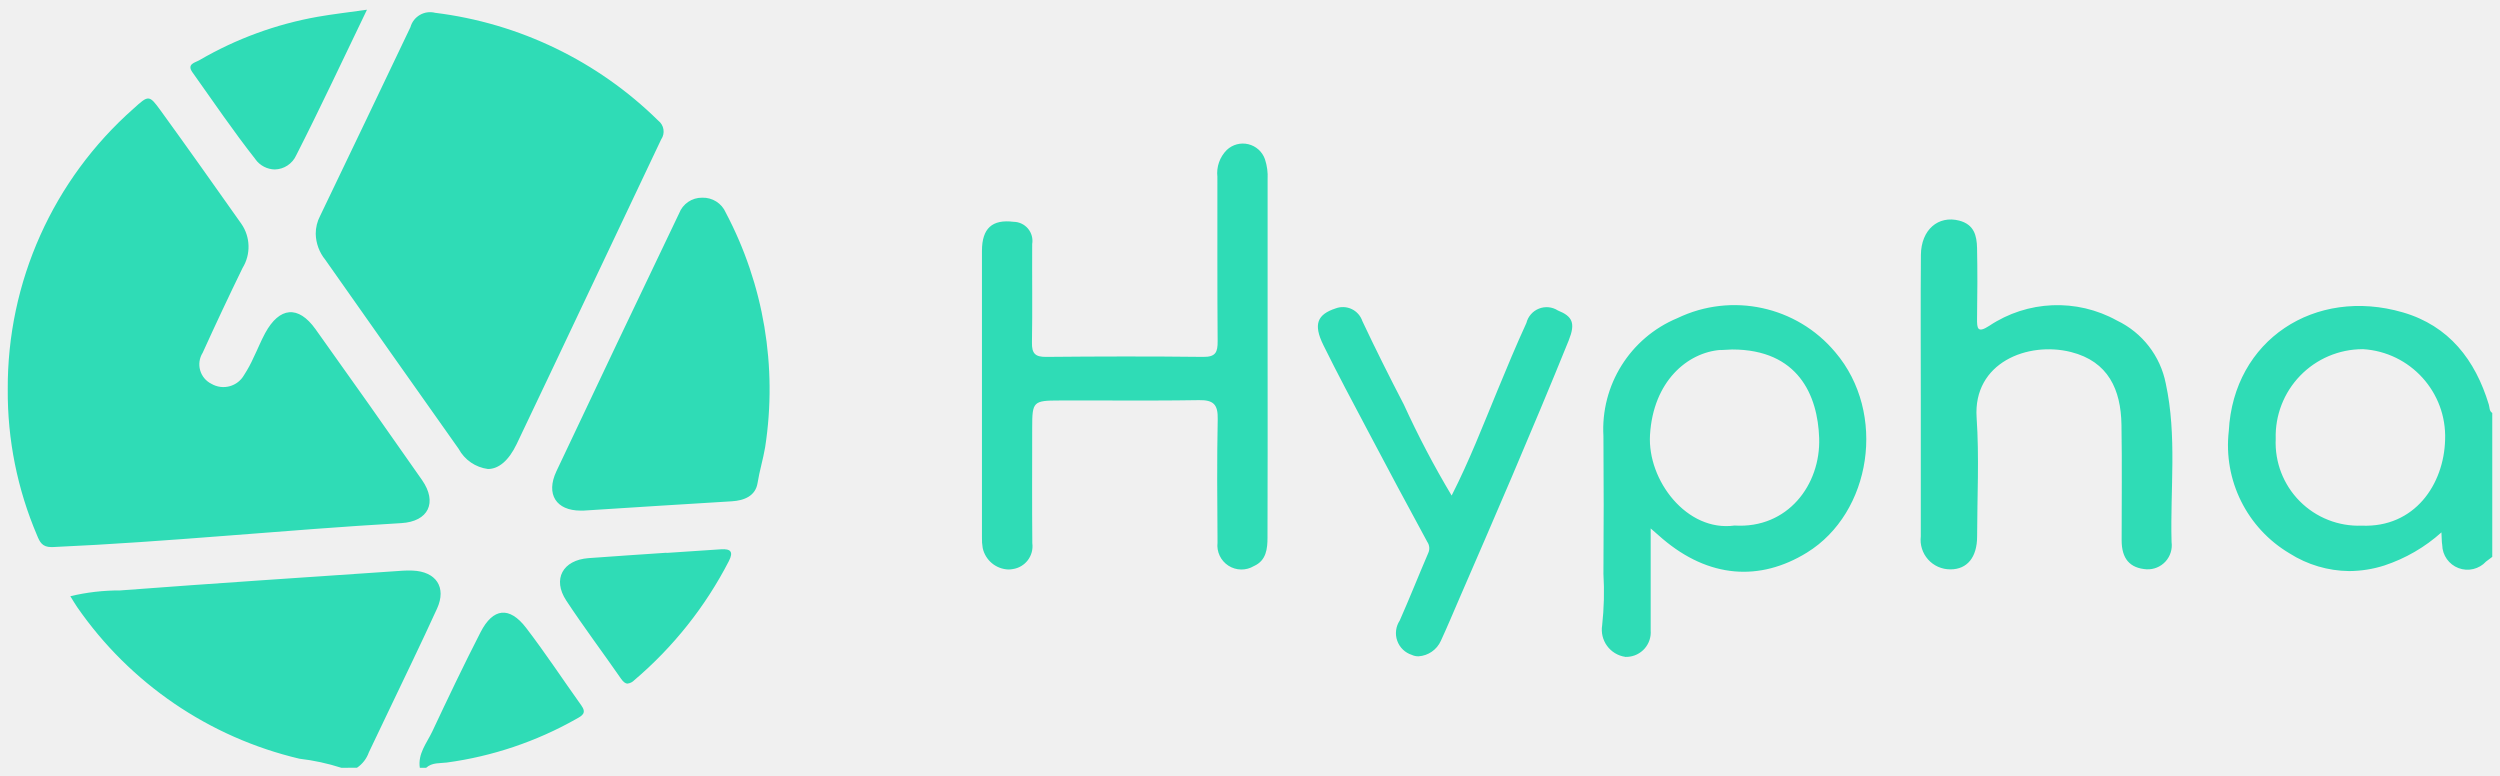
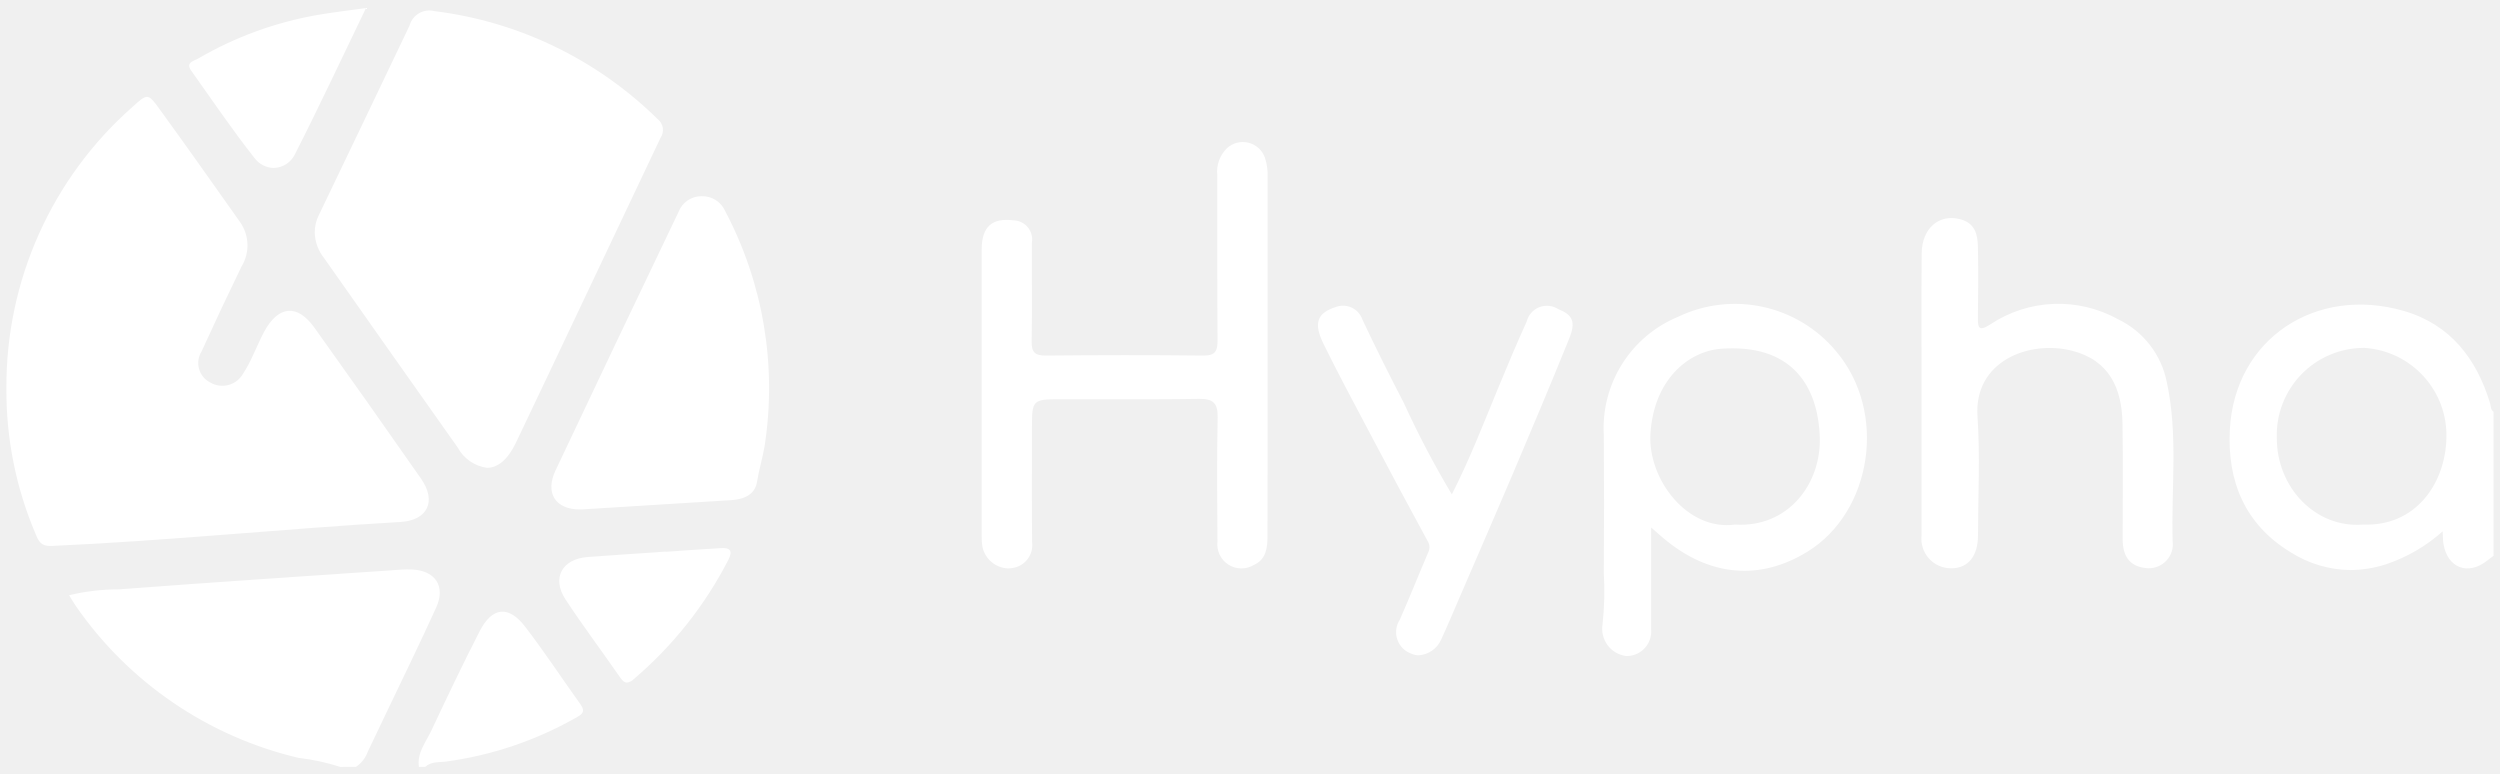
- <svg xmlns="http://www.w3.org/2000/svg" width="161.288" height="50.033" viewBox="0 0 161.288 50.033">
-   <g id="Raggruppa_3039" data-name="Raggruppa 3039" transform="translate(0.5 0.627)">
-     <path id="Unione_8" data-name="Unione 8" d="M26.584,48.906c-.135-.912.447-1.59.8-2.331,1.012-2.152,2.034-4.3,3.118-6.413.805-1.572,1.863-1.687,2.937-.287,1.244,1.621,2.368,3.334,3.56,5,.361.5.077.664-.332.887a23.324,23.324,0,0,1-8.347,2.807c-.445.055-.948-.012-1.328.339Zm-5.065,0a14.137,14.137,0,0,0-2.7-.584,24.2,24.2,0,0,1-14.346-9.79c-.132-.19-.247-.394-.435-.694a13.568,13.568,0,0,1,3.214-.373c6.082-.462,12.169-.858,18.253-1.275a5.975,5.975,0,0,1,.607-.006c1.521.058,2.211,1.078,1.584,2.452-1.029,2.259-2.119,4.49-3.186,6.733-.4.848-.805,1.7-1.214,2.543a1.992,1.992,0,0,1-.767.993Zm18.038-5.758c-1.167-1.684-2.4-3.322-3.525-5.03-.907-1.379-.227-2.612,1.435-2.737,1.677-.125,3.356-.232,5.034-.348v.012c1.174-.08,2.349-.161,3.524-.235.6-.037.813.146.5.758a25.246,25.246,0,0,1-6.1,7.684.727.727,0,0,1-.437.223C39.843,43.475,39.71,43.369,39.557,43.149Zm64.785-1.4a1.768,1.768,0,0,1-1.479-2.03,19.878,19.878,0,0,0,.083-3.317q.032-4.438,0-8.877a7.767,7.767,0,0,1,4.776-7.628,8.482,8.482,0,0,1,10.181,2.2c3.352,3.938,2.326,10.367-1.827,12.927-3.042,1.876-6.328,1.654-9.328-.9-.2-.168-.393-.342-.754-.658,0,2.339,0,4.457,0,6.573a1.586,1.586,0,0,1-1.5,1.713Q104.417,41.761,104.342,41.754Zm6.169-19.8c-2.138.157-4.358,2.021-4.561,5.491-.171,2.917,2.372,6.266,5.458,5.839,3.421.212,5.555-2.625,5.456-5.64-.09-2.769-1.36-5.718-5.616-5.718C111.012,21.929,110.767,21.938,110.511,21.957ZM90.588,41.625a1.472,1.472,0,0,1-.785-2.216c.636-1.436,1.214-2.9,1.835-4.343a.733.733,0,0,0-.058-.737q-1.941-3.571-3.835-7.166c-.97-1.835-1.952-3.666-2.868-5.527-.662-1.345-.394-1.978.794-2.367a1.325,1.325,0,0,1,1.722.819c.853,1.812,1.753,3.609,2.673,5.379a60.444,60.444,0,0,0,3.087,5.877c1.136-2.228,2.025-4.528,2.967-6.807.6-1.451,1.2-2.9,1.856-4.327a1.343,1.343,0,0,1,2.03-.807c.941.379,1.151.809.7,1.933-1.19,2.944-2.426,5.871-3.667,8.794-1.113,2.623-2.257,5.234-3.387,7.851-.395.913-.778,1.833-1.195,2.735a1.7,1.7,0,0,1-1.443,1A.979.979,0,0,1,90.588,41.625Zm56.628-6.547a8.105,8.105,0,0,1-3.925-7.9c.307-5.87,5.555-9.3,11.226-7.653,2.977.864,4.678,3.065,5.551,5.954.056.189.021.408.221.536V35.3c-.133.1-.27.2-.4.3a1.628,1.628,0,0,1-2.829-1.069c-.037-.224-.03-.454-.05-.811a10.4,10.4,0,0,1-3.68,2.134,7.567,7.567,0,0,1-2.268.362A7.319,7.319,0,0,1,147.215,35.078ZM151.908,21.9a5.618,5.618,0,0,0-5.59,5.791,5.356,5.356,0,0,0,5.548,5.595c3.413.139,5.308-2.658,5.381-5.548a5.649,5.649,0,0,0-5.292-5.839ZM62.9,34.732a3.472,3.472,0,0,1-.049-.7q0-9.236,0-18.472c0-1.469.67-2.048,2.041-1.877a1.23,1.23,0,0,1,1.2,1.434c-.013,2.119.022,4.239-.015,6.358-.013.7.206.93.919.923,3.375-.032,6.752-.039,10.128,0,.811.01.938-.309.932-1.013-.029-3.532-.01-7.065-.016-10.6a2.118,2.118,0,0,1,.608-1.739,1.51,1.51,0,0,1,2.461.6,3.5,3.5,0,0,1,.171,1.288q0,5.753,0,11.507c0,3.87.008,7.739-.007,11.609,0,.732-.079,1.489-.878,1.843a1.555,1.555,0,0,1-2.346-1.513c-.02-2.66-.042-5.318.012-7.975.019-.93-.268-1.233-1.208-1.217-1.985.033-3.972.027-5.957.023-1.019,0-2.038-.006-3.056,0-1.682,0-1.748.079-1.748,1.739,0,2.49-.015,4.981.008,7.47a1.488,1.488,0,0,1-1.261,1.667,1.464,1.464,0,0,1-.28.027A1.759,1.759,0,0,1,62.9,34.732Zm62.42,1.373a1.906,1.906,0,0,1-1.9-2.13q-.008-4.488,0-8.976c0-3.06-.017-6.119.007-9.178.014-1.631,1.121-2.564,2.469-2.216.966.25,1.137.97,1.154,1.767.032,1.511.023,3.025,0,4.538-.009.655.023.978.788.483a7.919,7.919,0,0,1,8.237-.341,5.722,5.722,0,0,1,3.149,4.058c.735,3.392.281,6.821.375,10.232a1.55,1.55,0,0,1-1.609,1.76c-1.084-.074-1.611-.681-1.612-1.868,0-2.487.03-4.976-.011-7.463-.037-2.26-.849-4.078-3.256-4.687-2.775-.7-6.329.675-6.089,4.236.173,2.543.037,5.107.032,7.662,0,1.346-.642,2.124-1.719,2.124ZM1.891,33.913A23.549,23.549,0,0,1,0,24.5,23.992,23.992,0,0,1,8.12,6.376c.963-.874,1-.892,1.734.116,1.758,2.424,3.486,4.871,5.214,7.316a2.608,2.608,0,0,1,.08,2.855q-1.324,2.718-2.574,5.472a1.4,1.4,0,0,0,.565,2,1.533,1.533,0,0,0,2.111-.572,8.132,8.132,0,0,0,.621-1.149c.253-.512.462-1.046.734-1.546.923-1.7,2.139-1.814,3.249-.26q3.464,4.848,6.872,9.732c1.009,1.446.419,2.68-1.335,2.782-7.505.435-14.989,1.213-22.5,1.546l-.076,0C2.22,34.669,2.065,34.337,1.891,33.913Zm33.5-4.125q3.936-8.335,7.921-16.648A1.572,1.572,0,0,1,44.8,12.127a1.6,1.6,0,0,1,1.524.965A24.4,24.4,0,0,1,48.864,28.22c-.13.776-.365,1.528-.489,2.312-.132.834-.852,1.134-1.668,1.183q-4.786.29-9.571.6c-.061,0-.121,0-.179,0C35.387,32.314,34.7,31.263,35.392,29.788Zm-6.3-1.456c-2.883-4.059-5.738-8.136-8.609-12.205a2.747,2.747,0,0,1-.613-1.669,2.471,2.471,0,0,1,.286-1.161q2.922-6.081,5.825-12.172A1.317,1.317,0,0,1,27.578.2,24.852,24.852,0,0,1,41.961,7.149a.894.894,0,0,1,.193,1.221c-3.113,6.547-6.2,13.107-9.32,19.649-.513,1.073-1.163,1.612-1.854,1.612A2.523,2.523,0,0,1,29.09,28.332Zm-13.1-18.67c-1.433-1.819-2.736-3.741-4.08-5.63-.378-.533.181-.618.452-.776a23.181,23.181,0,0,1,7.63-2.8C20.976.283,21.973.171,23.175,0,21.6,3.259,20.158,6.355,18.606,9.4a1.554,1.554,0,0,1-1.378.906A1.583,1.583,0,0,1,15.986,9.662Z" transform="translate(0)" fill="#2fdcb6" stroke="rgba(0,0,0,0)" stroke-width="1" />
+ <svg xmlns="http://www.w3.org/2000/svg" width="195.242" height="60.393" viewBox="0 0 195.242 60.393">
+   <g id="Raggruppa_3676" data-name="Raggruppa 3676" transform="translate(0.5 0.627)">
+     <path id="Unione_8" data-name="Unione 8" d="M32.216,59.266c-.163-1.1.541-1.926.965-2.824,1.226-2.607,2.464-5.209,3.778-7.772.976-1.9,2.258-2.044,3.559-.348,1.508,1.964,2.869,4.04,4.314,6.055.437.61.094.8-.4,1.075a28.265,28.265,0,0,1-10.115,3.4c-.539.066-1.149-.015-1.609.411Zm-6.138,0a17.132,17.132,0,0,0-3.27-.707A29.326,29.326,0,0,1,5.422,46.7c-.16-.231-.3-.478-.527-.841A16.442,16.442,0,0,1,8.79,45.4c7.371-.56,14.746-1.04,22.12-1.545a7.242,7.242,0,0,1,.736-.007c1.844.07,2.679,1.306,1.919,2.971C32.318,49.56,31,52.263,29.7,54.982c-.488,1.027-.976,2.056-1.471,3.081a2.414,2.414,0,0,1-.929,1.2Zm21.86-6.977c-1.414-2.04-2.908-4.025-4.272-6.1-1.1-1.671-.275-3.165,1.739-3.316,2.033-.151,4.067-.282,6.1-.422v.014c1.423-.1,2.847-.2,4.271-.285.722-.045.985.177.605.918a30.594,30.594,0,0,1-7.387,9.312.881.881,0,0,1-.53.27C48.283,52.684,48.122,52.556,47.937,52.289ZM126.445,50.6a2.143,2.143,0,0,1-1.793-2.459,24.089,24.089,0,0,0,.1-4.02q.039-5.379,0-10.757a9.412,9.412,0,0,1,5.788-9.244,10.279,10.279,0,0,1,12.338,2.668c4.062,4.772,2.818,12.562-2.214,15.665-3.686,2.273-7.669,2-11.3-1.087-.241-.2-.476-.414-.914-.8,0,2.835.005,5.4,0,7.965a1.922,1.922,0,0,1-1.823,2.076Q126.536,50.607,126.445,50.6Zm7.476-23.99c-2.591.19-5.281,2.449-5.527,6.654-.207,3.535,2.875,7.593,6.614,7.076,4.145.257,6.731-3.182,6.612-6.834-.109-3.355-1.648-6.929-6.806-6.929C134.528,26.575,134.231,26.586,133.921,26.608ZM109.777,50.442a1.784,1.784,0,0,1-.952-2.685c.771-1.74,1.471-3.514,2.223-5.263a.888.888,0,0,0-.07-.893q-2.352-4.327-4.647-8.684c-1.176-2.224-2.366-4.442-3.475-6.7-.8-1.63-.478-2.4.962-2.868a1.606,1.606,0,0,1,2.087.992c1.034,2.2,2.125,4.373,3.239,6.519a73.248,73.248,0,0,0,3.74,7.122c1.377-2.7,2.454-5.487,3.595-8.249.727-1.759,1.459-3.515,2.249-5.244a1.627,1.627,0,0,1,2.461-.978c1.141.459,1.4.98.845,2.342-1.443,3.568-2.94,7.114-4.443,10.657-1.349,3.179-2.735,6.343-4.1,9.514-.479,1.107-.943,2.221-1.448,3.314a2.056,2.056,0,0,1-1.749,1.211A1.186,1.186,0,0,1,109.777,50.442ZM178.4,42.508c-3.581-2.171-4.967-5.553-4.757-9.573.372-7.113,6.731-11.271,13.6-9.275,3.608,1.047,5.669,3.714,6.727,7.215.068.229.026.494.268.649V42.779c-.161.123-.327.241-.484.366-1.5,1.2-3.107.6-3.428-1.295-.045-.271-.036-.55-.061-.983a12.6,12.6,0,0,1-4.46,2.586,9.17,9.17,0,0,1-2.748.439A8.869,8.869,0,0,1,178.4,42.508Zm5.686-15.966a6.808,6.808,0,0,0-6.775,7.018c-.016,3.9,3.047,7.074,6.723,6.78,4.136.169,6.432-3.221,6.521-6.723a6.846,6.846,0,0,0-6.413-7.076ZM76.226,42.09a4.207,4.207,0,0,1-.059-.85q0-11.192,0-22.385c0-1.781.812-2.482,2.473-2.274a1.49,1.49,0,0,1,1.448,1.737c-.016,2.567.027,5.137-.019,7.705-.016.852.249,1.127,1.114,1.119,4.09-.039,8.182-.047,12.273,0,.982.012,1.137-.374,1.13-1.228-.035-4.28-.012-8.562-.019-12.843a2.567,2.567,0,0,1,.737-2.108,1.83,1.83,0,0,1,2.983.726,4.236,4.236,0,0,1,.207,1.561q0,6.972,0,13.944c0,4.689.009,9.378-.008,14.068,0,.887-.1,1.8-1.064,2.234a1.884,1.884,0,0,1-2.843-1.833c-.025-3.223-.051-6.445.015-9.664.023-1.127-.324-1.494-1.464-1.475-2.406.039-4.813.033-7.219.028-1.235,0-2.47-.007-3.7,0-2.038,0-2.118.1-2.118,2.108,0,3.017-.018,6.036.009,9.052a1.8,1.8,0,0,1-1.528,2.02,1.775,1.775,0,0,1-.34.033A2.132,2.132,0,0,1,76.226,42.09Zm75.642,1.664a2.309,2.309,0,0,1-2.3-2.582q-.01-5.439,0-10.877c0-3.708-.021-7.415.008-11.122.017-1.976,1.358-3.108,2.992-2.685,1.17.3,1.378,1.175,1.4,2.141.039,1.831.028,3.666,0,5.5-.01.793.027,1.185.955.586a9.6,9.6,0,0,1,9.982-.413,6.934,6.934,0,0,1,3.816,4.917c.891,4.11.34,8.266.455,12.4a1.878,1.878,0,0,1-1.95,2.132c-1.313-.09-1.952-.825-1.953-2.264,0-3.014.036-6.03-.013-9.044-.045-2.739-1.029-4.942-3.945-5.68-3.362-.85-7.67.818-7.379,5.133.21,3.081.045,6.188.039,9.285,0,1.631-.778,2.574-2.084,2.574ZM2.291,41.1A28.538,28.538,0,0,1,0,29.691,29.074,29.074,0,0,1,9.841,7.727c1.167-1.06,1.216-1.081,2.1.14,2.131,2.938,4.224,5.9,6.319,8.865a3.16,3.16,0,0,1,.1,3.459q-1.6,3.294-3.12,6.631a1.7,1.7,0,0,0,.685,2.425,1.857,1.857,0,0,0,2.558-.693,9.855,9.855,0,0,0,.753-1.392c.306-.621.56-1.268.889-1.874,1.119-2.066,2.592-2.2,3.937-.315q4.2,5.875,8.327,11.793c1.223,1.752.507,3.248-1.617,3.372-9.1.527-18.164,1.47-27.268,1.873l-.092,0C2.69,42.014,2.5,41.611,2.291,41.1Zm40.6-5q4.77-10.1,9.6-20.175a1.906,1.906,0,0,1,1.8-1.228,1.941,1.941,0,0,1,1.847,1.17A29.571,29.571,0,0,1,59.215,34.2c-.158.941-.443,1.852-.593,2.8-.16,1.011-1.033,1.374-2.022,1.433q-5.8.352-11.6.721c-.074,0-.146.005-.217.005C42.883,39.159,42.045,37.885,42.889,36.1Zm-7.636-1.764c-3.493-4.919-6.954-9.86-10.432-14.79a3.329,3.329,0,0,1-.743-2.022,2.994,2.994,0,0,1,.347-1.407q3.54-7.369,7.059-14.75A1.6,1.6,0,0,1,33.42.24,30.116,30.116,0,0,1,50.849,8.664a1.084,1.084,0,0,1,.233,1.48c-3.772,7.934-7.51,15.883-11.294,23.812-.621,1.3-1.409,1.953-2.247,1.953A3.058,3.058,0,0,1,35.253,34.334ZM19.373,11.709c-1.737-2.2-3.316-4.534-4.944-6.823-.458-.645.219-.749.548-.941A28.091,28.091,0,0,1,24.223.553c1.2-.21,2.4-.346,3.861-.553-1.907,3.949-3.657,7.7-5.536,11.39a1.883,1.883,0,0,1-1.67,1.1A1.918,1.918,0,0,1,19.373,11.709Z" transform="translate(0)" fill="#fff" stroke="rgba(0,0,0,0)" stroke-width="1" />
  </g>
</svg>
